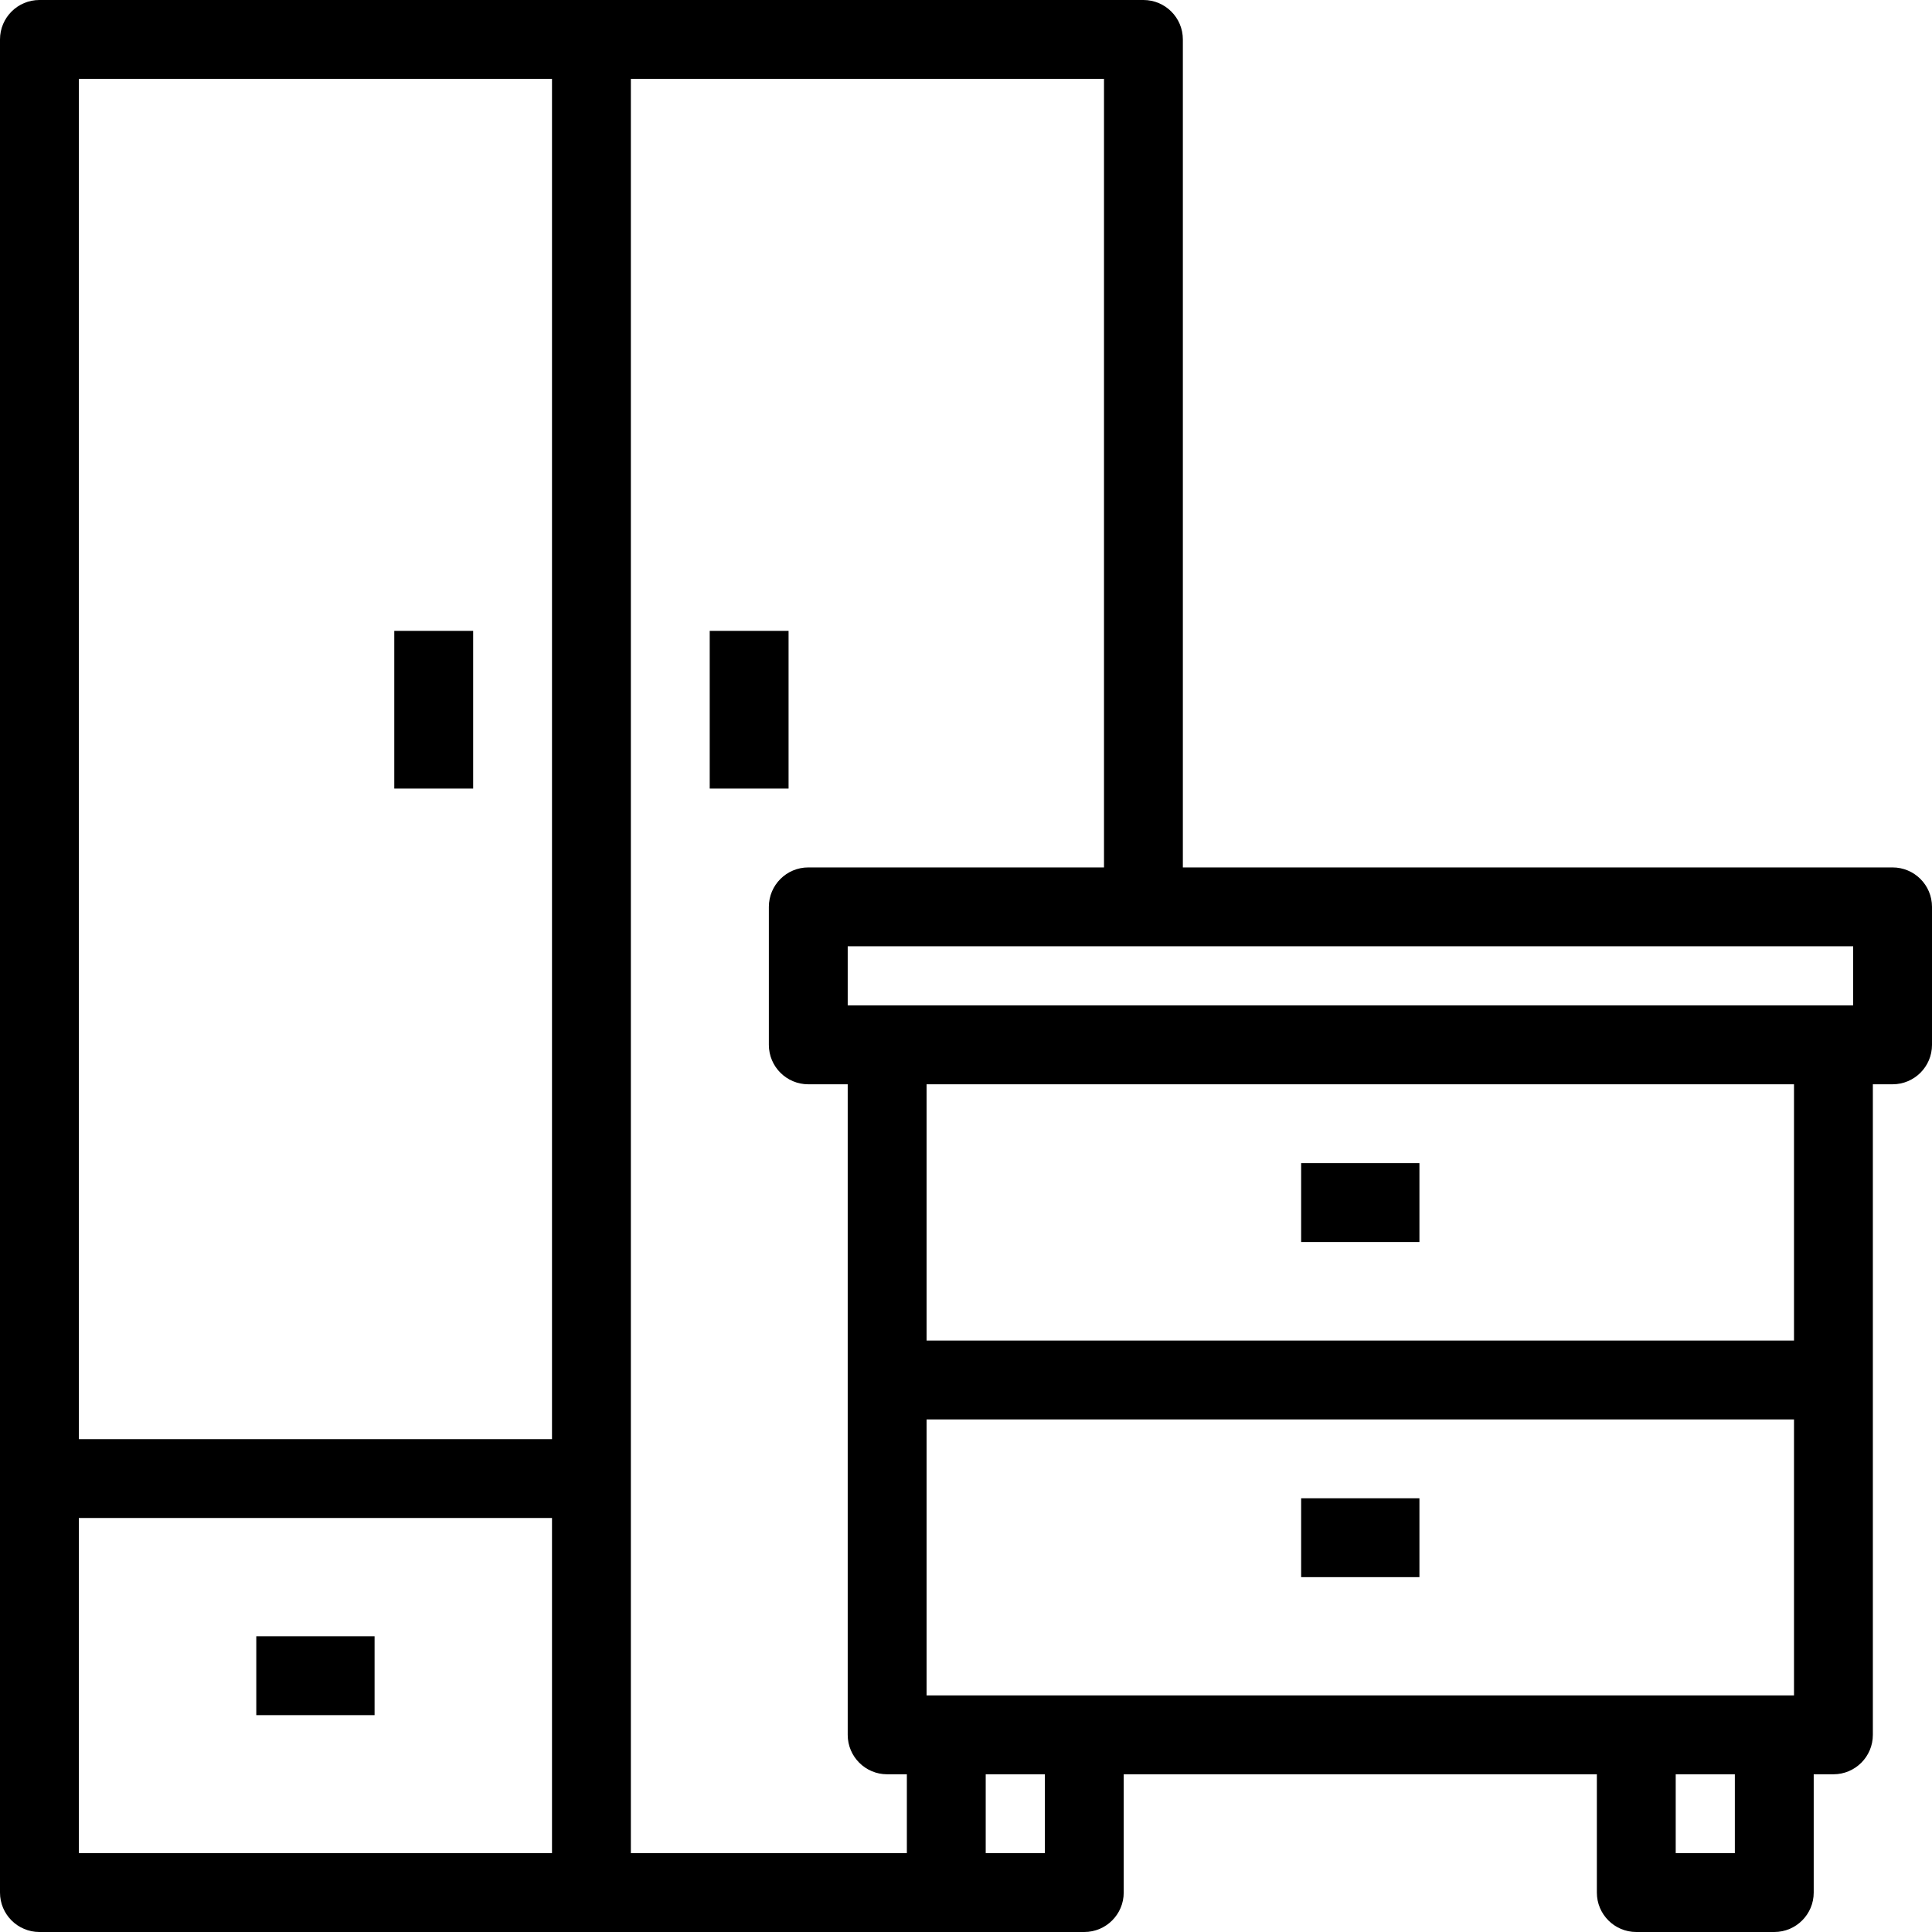
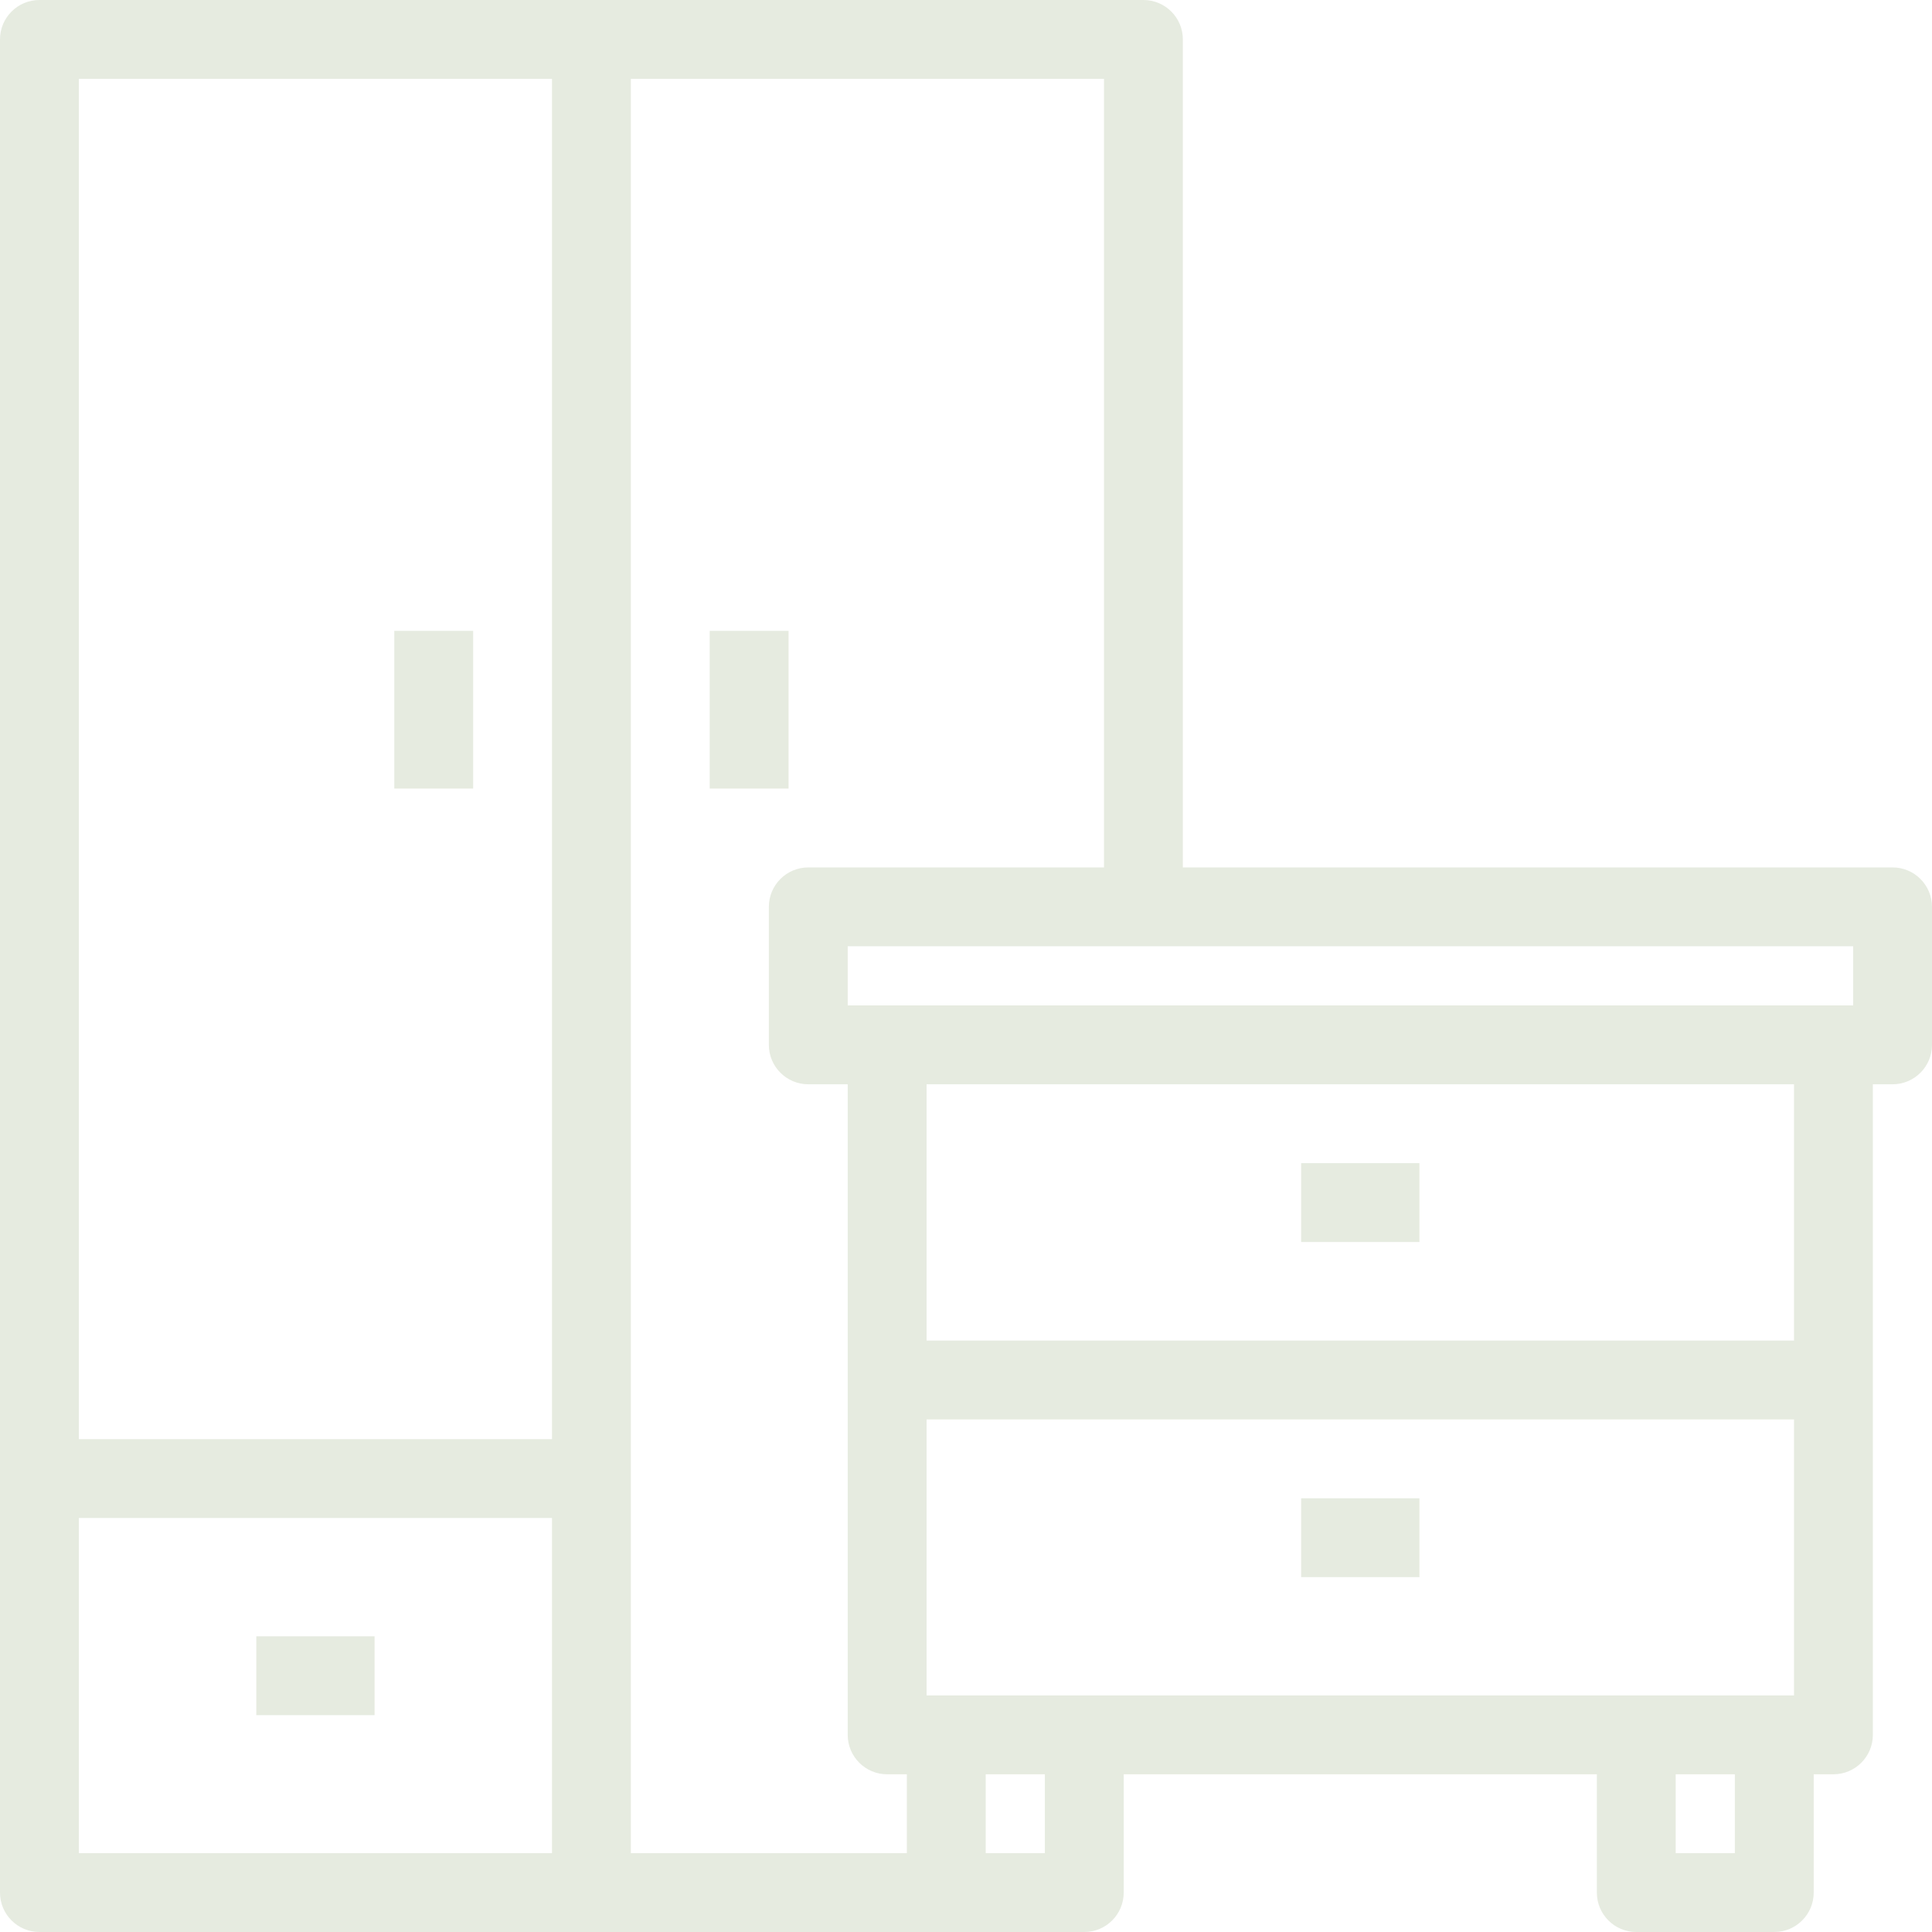
- <svg xmlns="http://www.w3.org/2000/svg" fill="#000000" version="1.1" id="Layer_1" viewBox="0 0 490 490" xml:space="preserve">
+ <svg xmlns="http://www.w3.org/2000/svg" fill="#E6EBE0" version="1.1" id="Layer_1" viewBox="0 0 490 490" xml:space="preserve">
  <g>
    <g>
      <g>
        <path d="M480,220H300V10c0-5.522-4.477-10-10-10H10C4.477,0,0,4.478,0,10v470c0,5.522,4.477,10,10,10h265c5.523,0,10-4.478,10-10     v-30h120v30c0,5.522,4.477,10,10,10h35c5.523,0,10-4.478,10-10v-30h5c5.523,0,10-4.478,10-10V275h5c5.523,0,10-4.478,10-10v-35     C490,224.478,485.523,220,480,220z M140,470H20v-85h120V470z M140,365H20V20h120V365z M230,470h-70V20h120v200h-75     c-5.523,0-10,4.478-10,10v35c0,5.522,4.477,10,10,10h10v165c0,5.522,4.477,10,10,10h5V470z M265,470h-15v-20h15V470z M440,470     h-15v-20h15V470z M455,430H235v-70h220V430z M455,340H235v-65h220V340z M470,255H215v-15h255V255z" />
        <rect x="330" y="295" width="30" height="20" />
        <rect x="330" y="380" width="30" height="20" />
        <rect x="180" y="160" width="20" height="40" />
        <rect x="100" y="160" width="20" height="40" />
        <rect x="65" y="415" width="30" height="20" />
      </g>
    </g>
  </g>
</svg>
